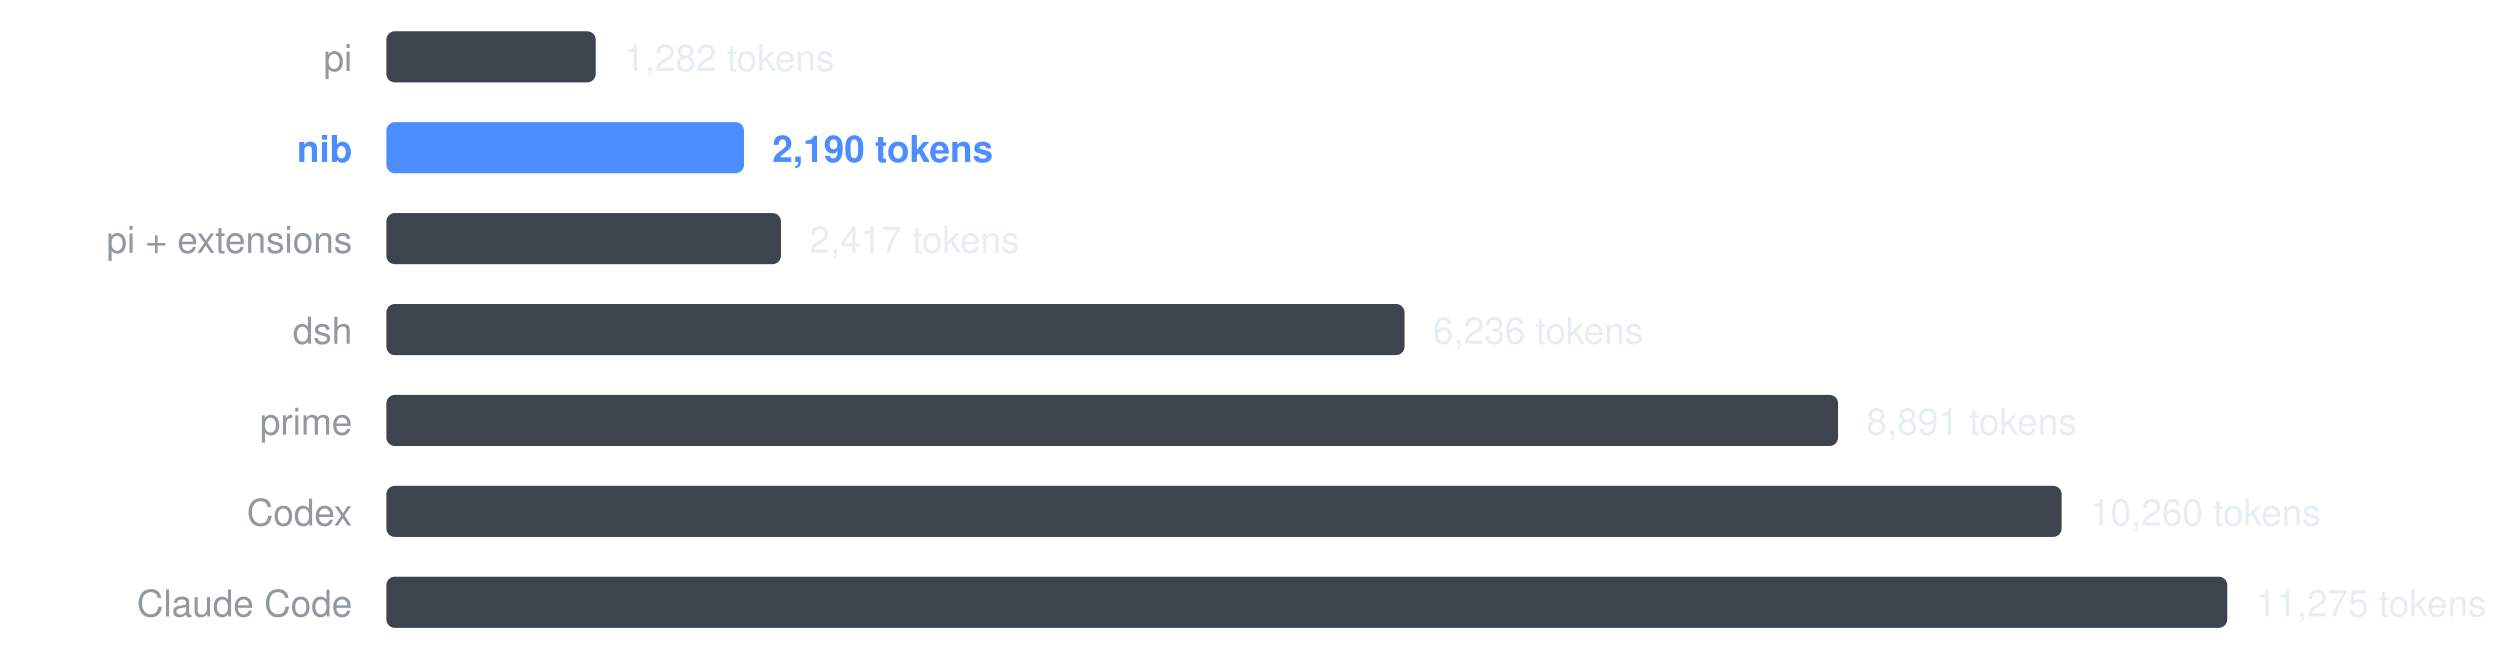
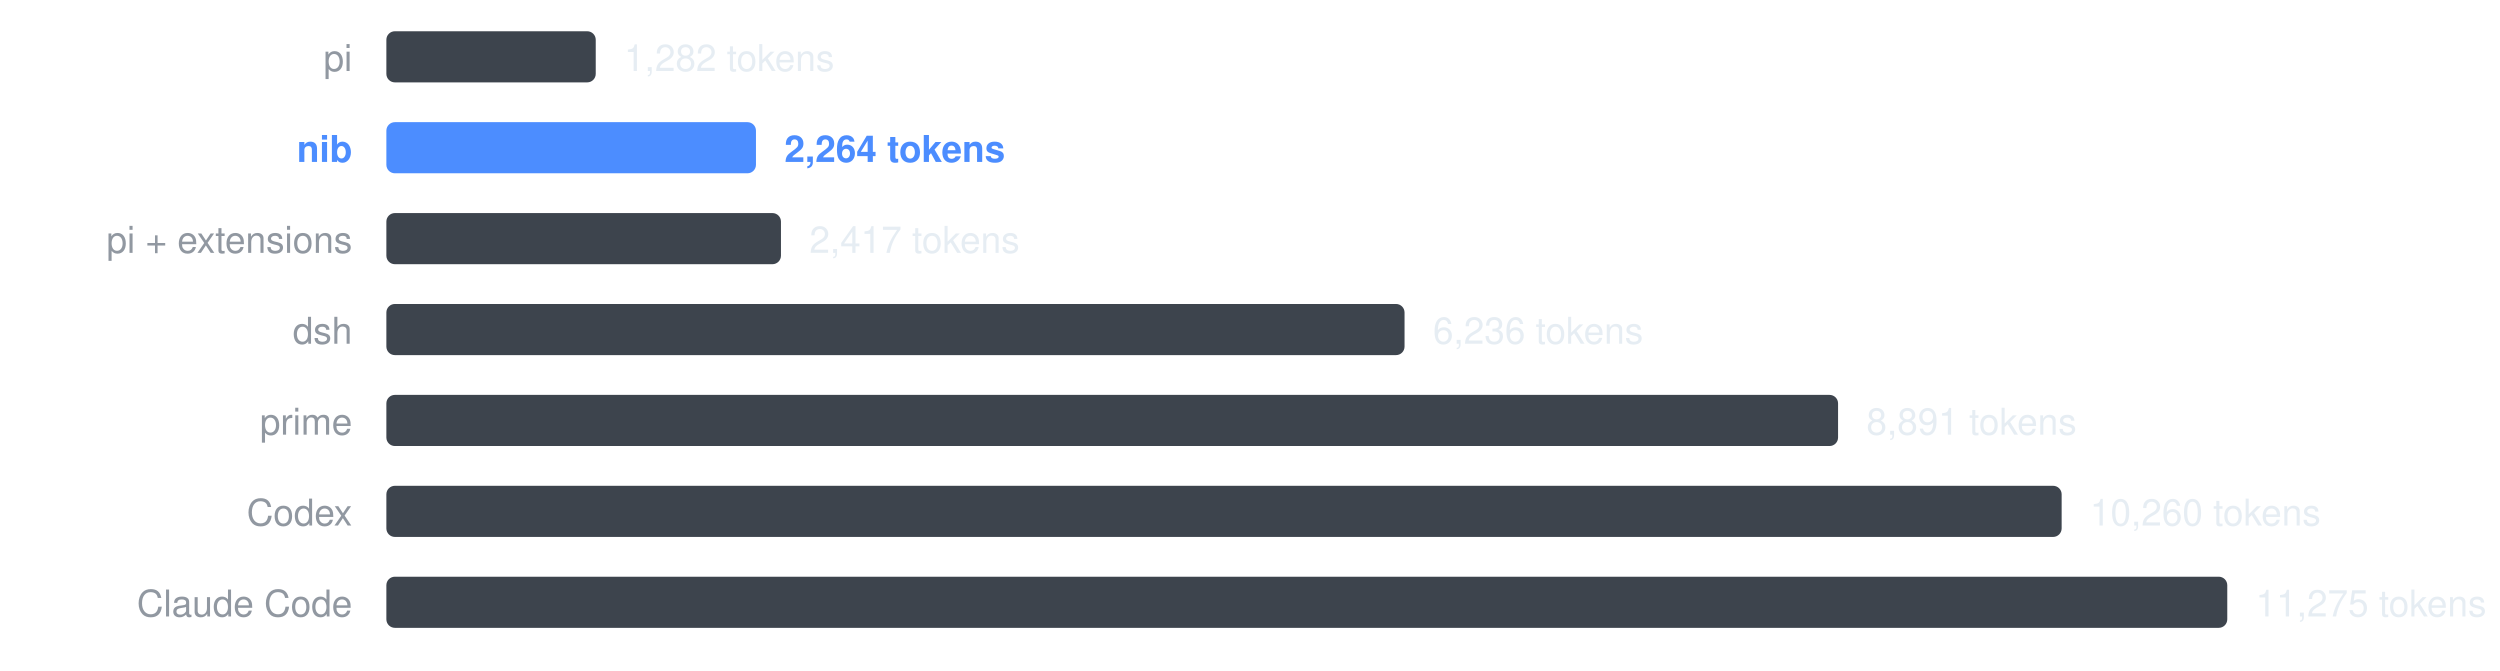
<svg xmlns="http://www.w3.org/2000/svg" width="880" height="236" viewBox="0 0 880 236" font-family="-apple-system, BlinkMacSystemFont, &quot;Segoe UI&quot;, Helvetica, Arial, sans-serif" font-size="13">
  <text x="124" y="25" fill="#9198a1" text-anchor="end" font-weight="400">pi</text>
  <rect x="136" y="11" width="73.7" height="18" rx="3" fill="#3D444D" />
  <text x="219.679" y="25" fill="#e6edf3" text-anchor="start" font-weight="400">1,282 tokens</text>
  <text x="124" y="57" fill="#4C8DFF" text-anchor="end" font-weight="700">nib</text>
-   <rect x="136" y="43" width="125.9" height="18" rx="3" fill="#4C8DFF" />
-   <text x="271.864" y="57" fill="#4C8DFF" text-anchor="start" font-weight="700">2,190 tokens</text>
+   <rect x="136" y="43" width="130.1" height="18" rx="3" fill="#4C8DFF" />
+   <text x="276.117" y="57" fill="#4C8DFF" text-anchor="start" font-weight="700">2,264 tokens</text>
  <text x="124" y="89" fill="#9198a1" text-anchor="end" font-weight="400">pi + extensions</text>
  <rect x="136" y="75" width="138.9" height="18" rx="3" fill="#3D444D" />
  <text x="284.911" y="89" fill="#e6edf3" text-anchor="start" font-weight="400">2,417 tokens</text>
  <text x="124" y="121" fill="#9198a1" text-anchor="end" font-weight="400">dsh</text>
  <rect x="136" y="107" width="358.4" height="18" rx="3" fill="#3D444D" />
  <text x="504.397" y="121" fill="#e6edf3" text-anchor="start" font-weight="400">6,236 tokens</text>
  <text x="124" y="153" fill="#9198a1" text-anchor="end" font-weight="400">prime</text>
  <rect x="136" y="139" width="511.0" height="18" rx="3" fill="#3D444D" />
  <text x="656.986" y="153" fill="#e6edf3" text-anchor="start" font-weight="400">8,891 tokens</text>
  <text x="124" y="185" fill="#9198a1" text-anchor="end" font-weight="400">Codex</text>
  <rect x="136" y="171" width="589.7" height="18" rx="3" fill="#3D444D" />
  <text x="735.666" y="185" fill="#e6edf3" text-anchor="start" font-weight="400">10,260 tokens</text>
  <text x="124" y="217" fill="#9198a1" text-anchor="end" font-weight="400">Claude Code</text>
  <rect x="136" y="203" width="648.0" height="18" rx="3" fill="#3D444D" />
  <text x="794.0" y="217" fill="#e6edf3" text-anchor="start" font-weight="400">11,275 tokens</text>
</svg>
